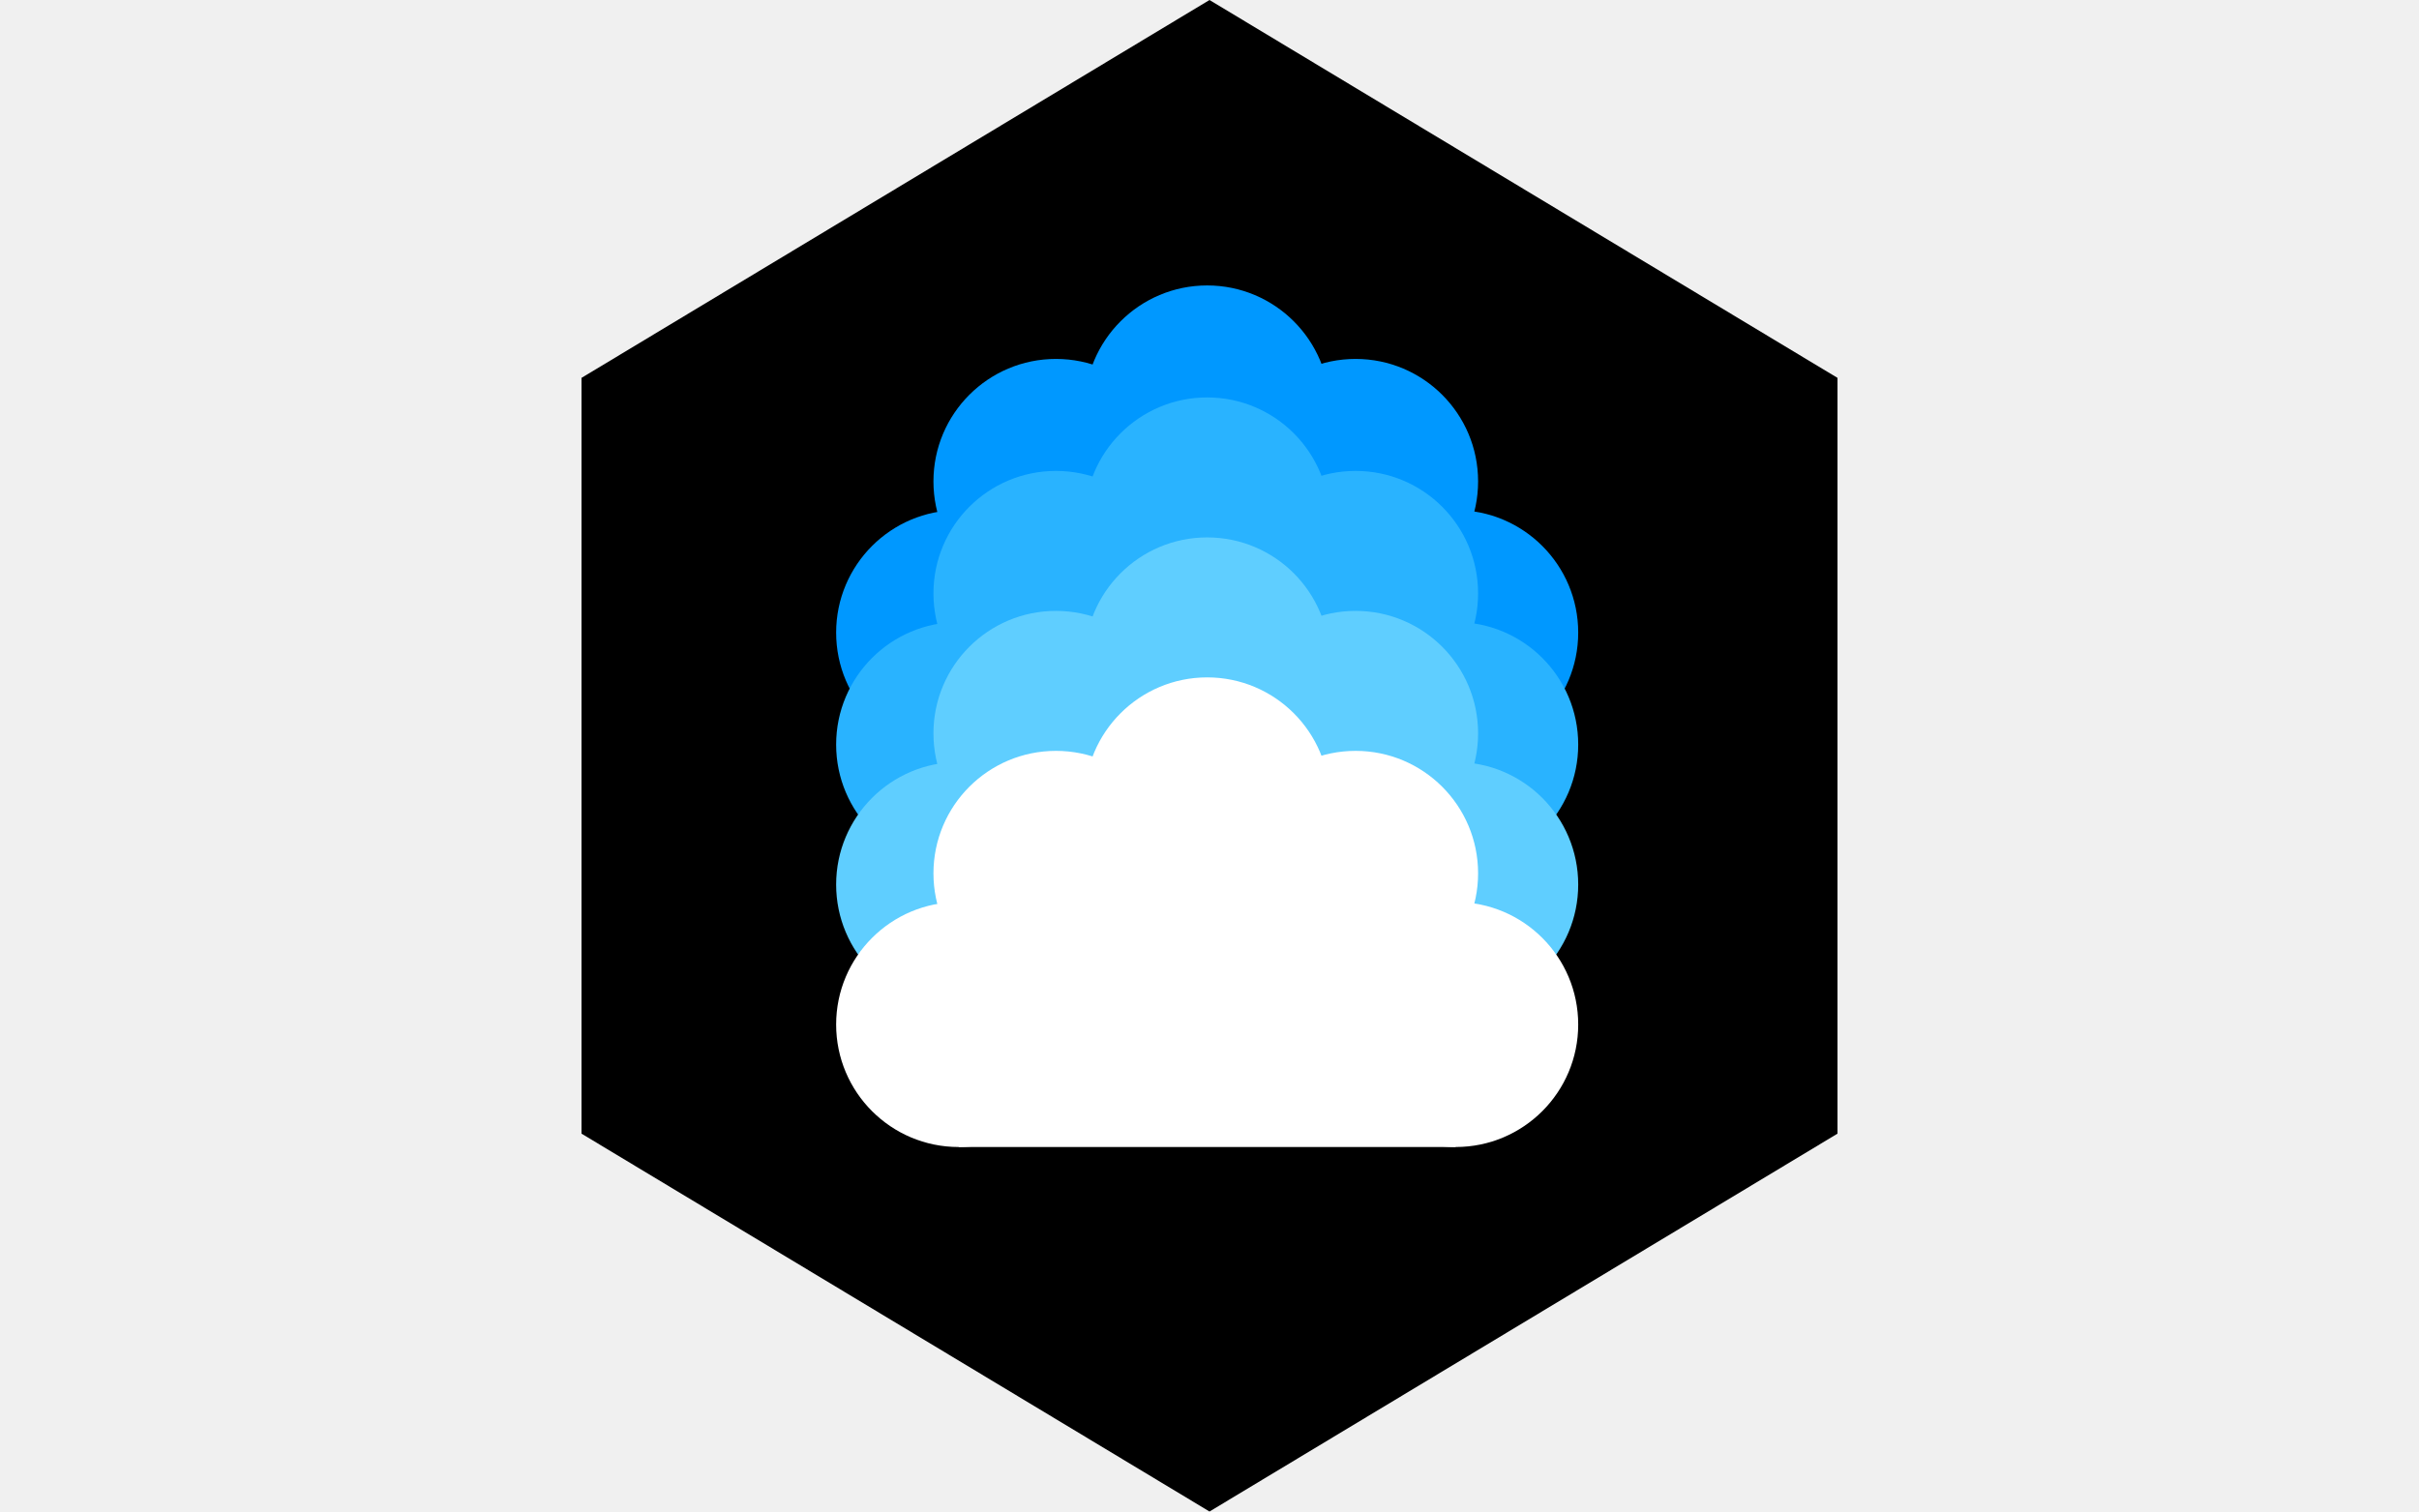
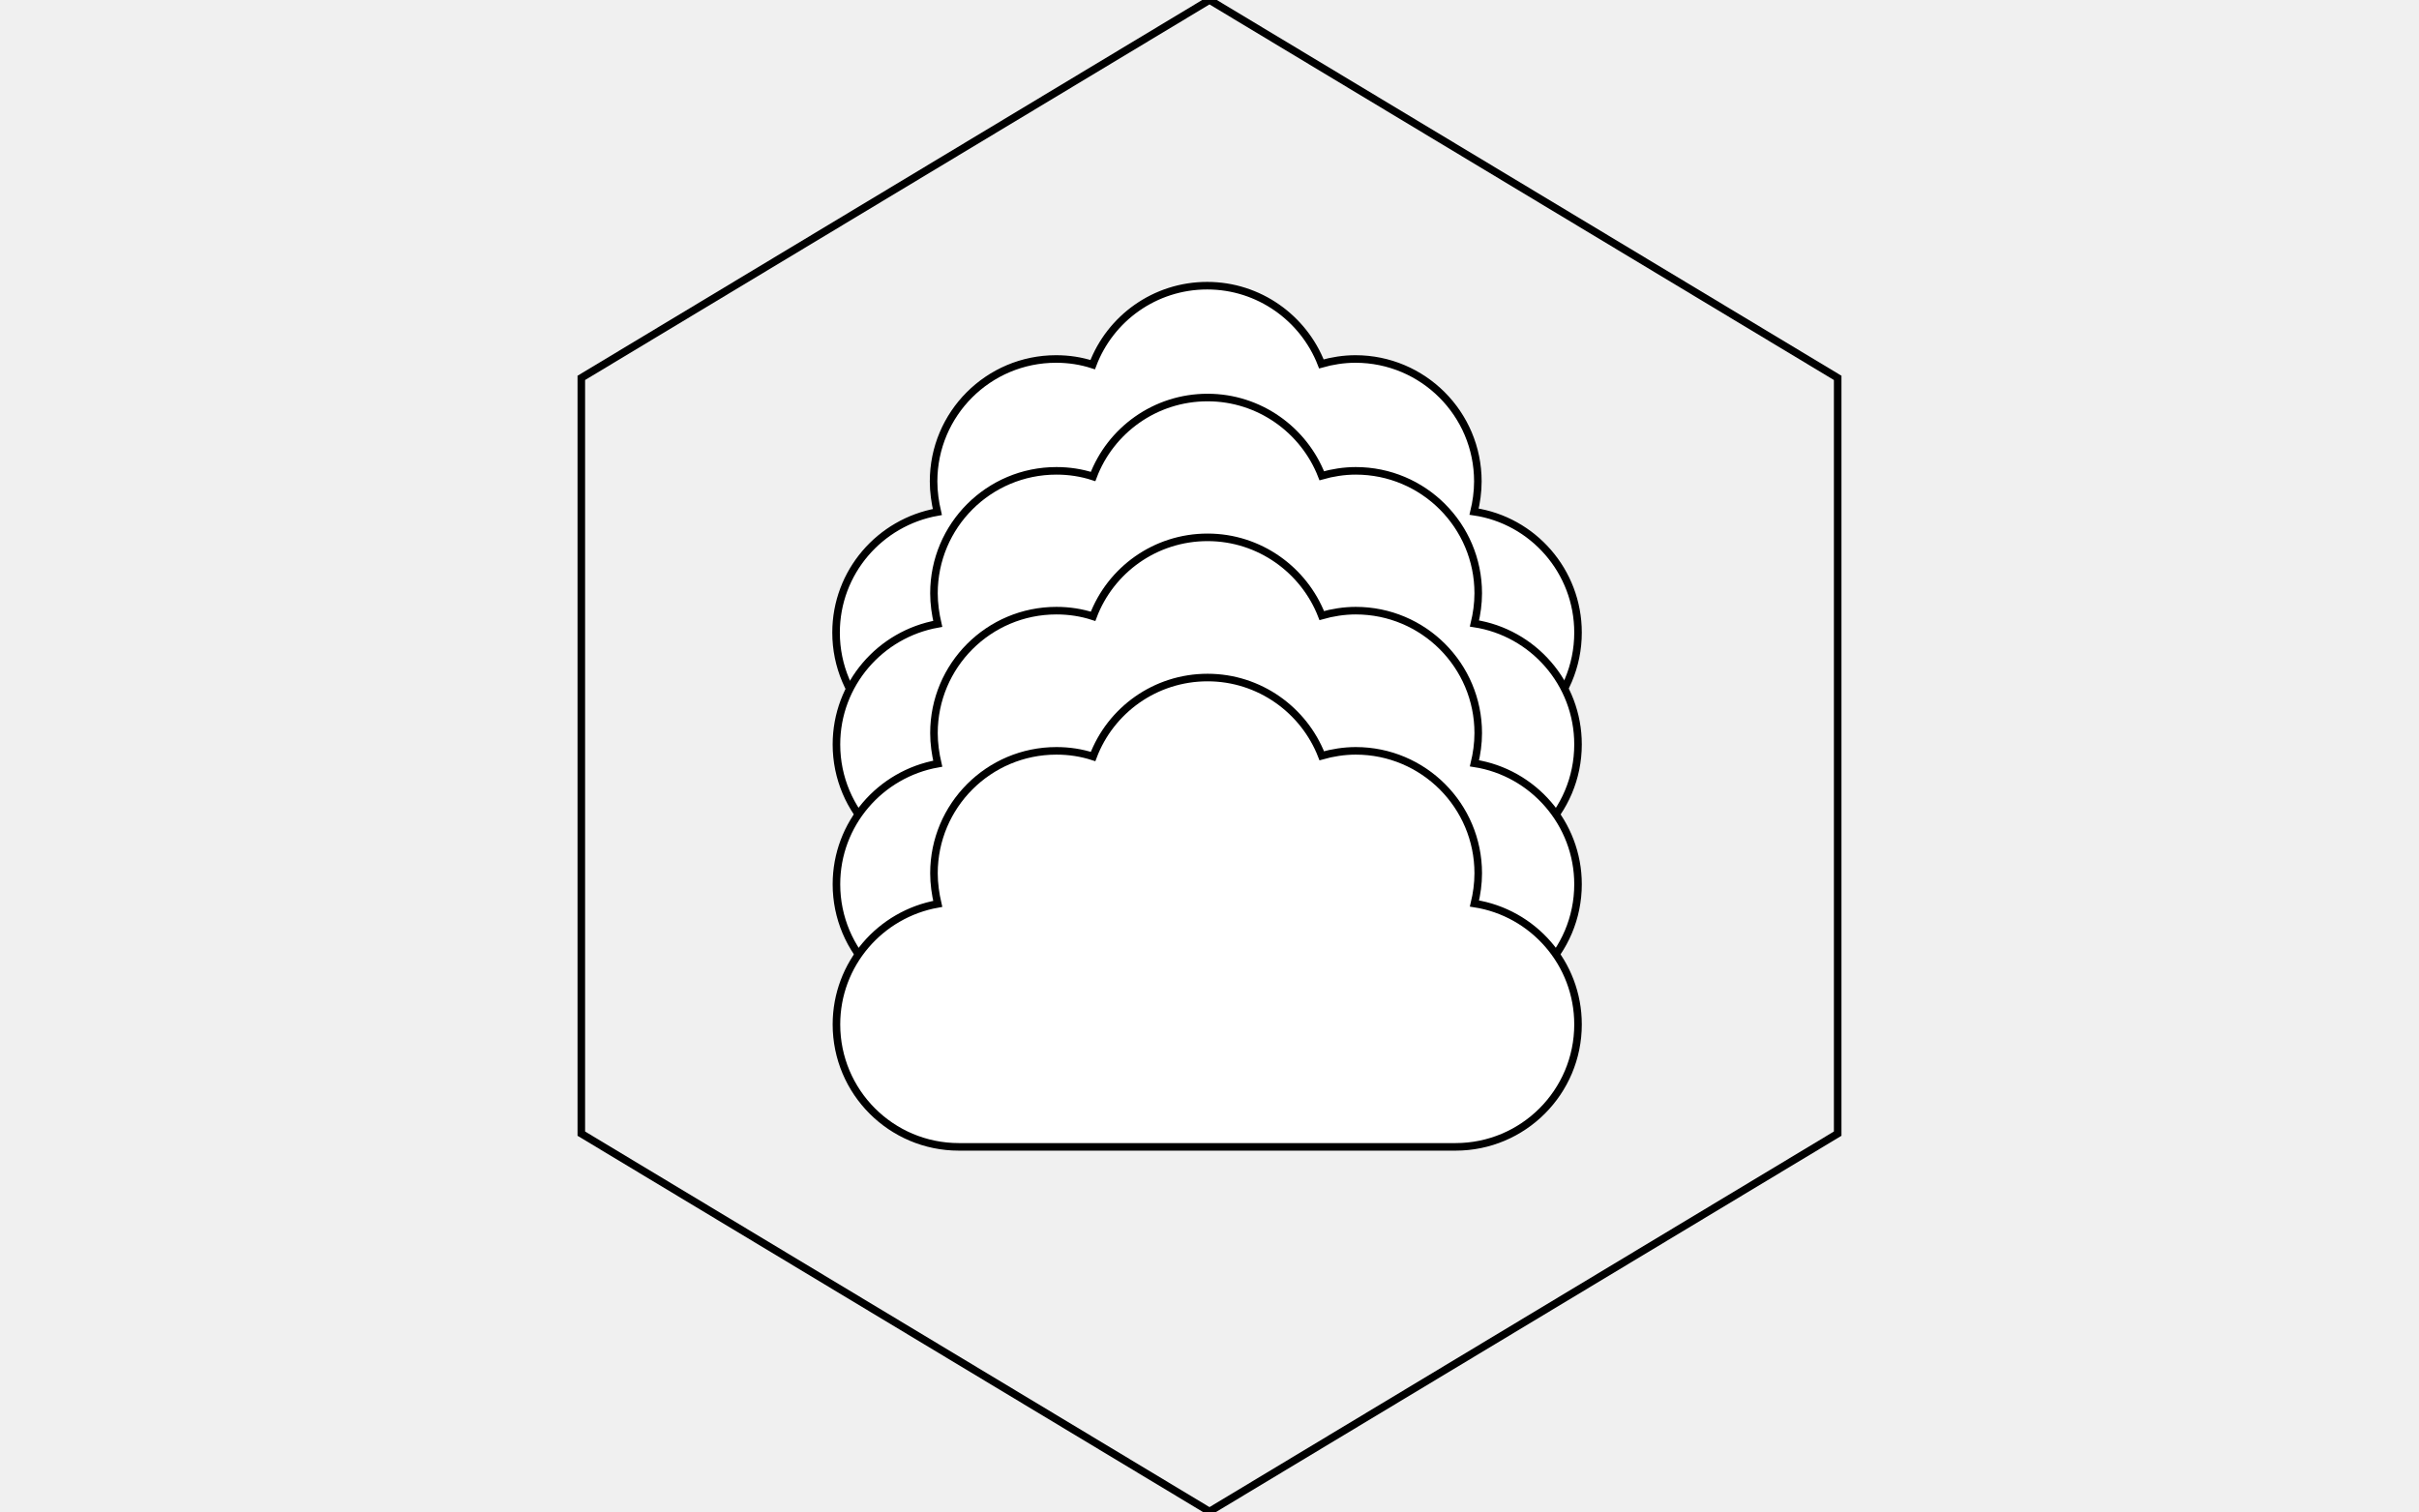
- <svg xmlns="http://www.w3.org/2000/svg" version="1.1" id="Layer_1" x="0px" y="0px" width="640" height="400" viewBox="0 0 640 400" enable-background="new 0 0 330 400" xml:space="preserve">
-   <defs id="defs75" />
-   <g id="g6366">
-     <polygon transform="translate(155,0)" id="polygon3" points="165,0 331.154,100 331.154,300 165,400 -1.154,300 -1.153,100 " />
-     <g transform="translate(155,0)" id="g7">
-       <g id="g9">
-         <rect style="fill:#0098ff" id="rect11" height="47.416" width="131.503" y="152.402" x="98.633" />
-         <circle d="m 131.046,167.405 c 0,17.901 -14.512,32.413 -32.413,32.413 -17.901,0 -32.413,-14.512 -32.413,-32.413 0,-17.901 14.512,-32.413 32.413,-32.413 17.901,0 32.413,14.512 32.413,32.413 z" style="fill:#0098ff" id="circle13" r="32.413" cy="167.405" cx="98.633" />
-         <circle d="m 262.549,167.405 c 0,17.901 -14.512,32.413 -32.413,32.413 -17.901,0 -32.413,-14.512 -32.413,-32.413 0,-17.901 14.512,-32.413 32.413,-32.413 17.901,0 32.413,14.512 32.413,32.413 z" style="fill:#0098ff" id="circle15" r="32.413" cy="167.405" cx="230.136" />
-         <circle d="m 156.791,127.399 c 0,17.901 -14.512,32.413 -32.413,32.413 -17.901,0 -32.413,-14.512 -32.413,-32.413 0,-17.901 14.512,-32.413 32.413,-32.413 17.901,0 32.413,14.512 32.413,32.413 z" style="fill:#0098ff" id="circle17" r="32.413" cy="127.399" cx="124.378" />
-         <circle d="m 236.063,127.399 c 0,17.901 -14.512,32.413 -32.413,32.413 -17.901,0 -32.413,-14.512 -32.413,-32.413 0,-17.901 14.512,-32.413 32.413,-32.413 17.901,0 32.413,14.512 32.413,32.413 z" style="fill:#0098ff" id="circle19" r="32.413" cy="127.399" cx="203.65" />
-         <circle d="m 196.798,107.951 c 0,17.901 -14.512,32.413 -32.413,32.413 -17.901,0 -32.413,-14.512 -32.413,-32.413 0,-17.901 14.512,-32.413 32.413,-32.413 17.901,0 32.413,14.512 32.413,32.413 z" style="fill:#0098ff" id="circle21" r="32.413" cy="107.951" cx="164.385" />
-         <rect style="fill:#0098ff" id="rect23" height="32.599" width="131.503" y="137.585" x="98.633" />
-       </g>
-       <g id="g25">
-         <rect style="fill:#29b3ff" id="rect27" height="47.415" width="131.503" y="182.037" x="98.633" />
-         <circle d="m 131.046,197.04 c 0,17.901 -14.512,32.413 -32.413,32.413 -17.901,0 -32.413,-14.512 -32.413,-32.413 0,-17.901 14.512,-32.413 32.413,-32.413 17.901,0 32.413,14.512 32.413,32.413 z" style="fill:#29b3ff" id="circle29" r="32.413" cy="197.04" cx="98.633" />
-         <circle d="m 262.549,197.04 c 0,17.901 -14.512,32.413 -32.413,32.413 -17.901,0 -32.413,-14.512 -32.413,-32.413 0,-17.901 14.512,-32.413 32.413,-32.413 17.901,0 32.413,14.512 32.413,32.413 z" style="fill:#29b3ff" id="circle31" r="32.413" cy="197.04" cx="230.136" />
-         <circle d="m 156.791,157.033 c 0,17.901 -14.512,32.413 -32.413,32.413 -17.901,0 -32.413,-14.512 -32.413,-32.413 0,-17.901 14.512,-32.413 32.413,-32.413 17.901,0 32.413,14.512 32.413,32.413 z" style="fill:#29b3ff" id="circle33" r="32.413" cy="157.033" cx="124.378" />
-         <circle d="m 236.063,157.033 c 0,17.901 -14.512,32.413 -32.413,32.413 -17.901,0 -32.413,-14.512 -32.413,-32.413 0,-17.901 14.512,-32.413 32.413,-32.413 17.901,0 32.413,14.512 32.413,32.413 z" style="fill:#29b3ff" id="circle35" r="32.413" cy="157.033" cx="203.65" />
-         <circle d="m 196.798,137.585 c 0,17.901 -14.512,32.413 -32.413,32.413 -17.901,0 -32.413,-14.512 -32.413,-32.413 0,-17.901 14.512,-32.413 32.413,-32.413 17.901,0 32.413,14.512 32.413,32.413 z" style="fill:#29b3ff" id="circle37" r="32.413" cy="137.585" cx="164.385" />
-         <rect style="fill:#29b3ff" id="rect39" height="32.599" width="131.503" y="167.22" x="98.633" />
-       </g>
-       <g id="g41">
-         <rect style="fill:#5fceff" id="rect43" height="47.415" width="131.503" y="219.08" x="98.633" />
-         <circle d="m 131.046,234.083 c 0,17.901 -14.512,32.413 -32.413,32.413 -17.901,0 -32.413,-14.512 -32.413,-32.413 0,-17.901 14.512,-32.413 32.413,-32.413 17.901,0 32.413,14.512 32.413,32.413 z" style="fill:#5fceff" id="circle45" r="32.413" cy="234.083" cx="98.633" />
-         <circle d="m 262.549,234.083 c 0,17.901 -14.512,32.413 -32.413,32.413 -17.901,0 -32.413,-14.512 -32.413,-32.413 0,-17.901 14.512,-32.413 32.413,-32.413 17.901,0 32.413,14.512 32.413,32.413 z" style="fill:#5fceff" id="circle47" r="32.413" cy="234.083" cx="230.136" />
-         <circle d="m 156.791,194.076 c 0,17.901 -14.512,32.413 -32.413,32.413 -17.901,0 -32.413,-14.512 -32.413,-32.413 0,-17.901 14.512,-32.413 32.413,-32.413 17.901,0 32.413,14.512 32.413,32.413 z" style="fill:#5fceff" id="circle49" r="32.413" cy="194.076" cx="124.378" />
-         <circle d="m 236.063,194.076 c 0,17.901 -14.512,32.413 -32.413,32.413 -17.901,0 -32.413,-14.512 -32.413,-32.413 0,-17.901 14.512,-32.413 32.413,-32.413 17.901,0 32.413,14.512 32.413,32.413 z" style="fill:#5fceff" id="circle51" r="32.413" cy="194.076" cx="203.65" />
-         <circle d="m 196.798,174.629 c 0,17.901 -14.512,32.413 -32.413,32.413 -17.901,0 -32.413,-14.512 -32.413,-32.413 0,-17.901 14.512,-32.413 32.413,-32.413 17.901,0 32.413,14.512 32.413,32.413 z" style="fill:#5fceff" id="circle53" r="32.413" cy="174.629" cx="164.385" />
-         <rect style="fill:#5fceff" id="rect55" height="32.598" width="131.503" y="204.264" x="98.633" />
-       </g>
-       <g id="g57">
-         <rect style="fill:#ffffff" id="rect59" height="47.415" width="131.503" y="256.123" x="98.633" />
-         <circle d="m 131.046,271.126 c 0,17.901 -14.512,32.413 -32.413,32.413 -17.901,0 -32.413,-14.512 -32.413,-32.413 0,-17.901 14.512,-32.413 32.413,-32.413 17.901,0 32.413,14.512 32.413,32.413 z" style="fill:#ffffff" id="circle61" r="32.413" cy="271.126" cx="98.633" />
-         <circle d="m 262.549,271.126 c 0,17.901 -14.512,32.413 -32.413,32.413 -17.901,0 -32.413,-14.512 -32.413,-32.413 0,-17.901 14.512,-32.413 32.413,-32.413 17.901,0 32.413,14.512 32.413,32.413 z" style="fill:#ffffff" id="circle63" r="32.413" cy="271.126" cx="230.136" />
-         <circle d="m 156.791,231.119 c 0,17.901 -14.512,32.413 -32.413,32.413 -17.901,0 -32.413,-14.512 -32.413,-32.413 0,-17.901 14.512,-32.413 32.413,-32.413 17.901,0 32.413,14.512 32.413,32.413 z" style="fill:#ffffff" id="circle65" r="32.413" cy="231.119" cx="124.378" />
-         <circle d="m 236.063,231.119 c 0,17.901 -14.512,32.413 -32.413,32.413 -17.901,0 -32.413,-14.512 -32.413,-32.413 0,-17.901 14.512,-32.413 32.413,-32.413 17.901,0 32.413,14.512 32.413,32.413 z" style="fill:#ffffff" id="circle67" r="32.413" cy="231.119" cx="203.65" />
-         <circle d="m 196.798,211.672 c 0,17.901 -14.512,32.413 -32.413,32.413 -17.901,0 -32.413,-14.512 -32.413,-32.413 0,-17.901 14.512,-32.413 32.413,-32.413 17.901,0 32.413,14.512 32.413,32.413 z" style="fill:#ffffff" id="circle69" r="32.413" cy="211.672" cx="164.385" />
-         <rect style="fill:#ffffff" id="rect71" height="32.599" width="131.503" y="241.306" x="98.633" />
-       </g>
-     </g>
-   </g>
+ <svg xmlns="http://www.w3.org/2000/svg" version="1.1" id="Layer_1" x="0px" y="0px" viewBox="14 197 640 400" style="enable-background:new 14 197 640 400;" xml:space="preserve">
+   <style type="text/css">
+ 	.st0{fill:none;stroke:#000000;stroke-width:2;stroke-miterlimit:10;}
+ 	.st1{fill:#FFFFFF;stroke:#000000;stroke-width:2;stroke-miterlimit:10;}
+ </style>
+   <polygon id="polygon3" class="st0" points="334,197 500.2,297 500.2,497 334,597 167.8,497 167.8,297 " />
+   <path class="st1" d="M431.5,364.4c0-16.2-11.9-29.7-27.5-32c0.6-2.5,1-5.2,1-8c0-17.9-14.5-32.4-32.4-32.4c-3.1,0-6.2,0.5-9,1.3  c-4.7-12.1-16.5-20.7-30.2-20.7c-13.9,0-25.7,8.7-30.3,20.9c-3.1-1-6.3-1.5-9.7-1.5c-17.9,0-32.4,14.5-32.4,32.4  c0,2.8,0.4,5.5,1,8.1c-15.2,2.7-26.8,15.9-26.8,31.9c0,17.9,14.5,32.4,32.4,32.4h131.5l0,0C417,396.8,431.5,382.3,431.5,364.4z" />
+   <path class="st1" d="M404.1,362c0.6-2.5,1-5.2,1-8c0-17.9-14.5-32.4-32.4-32.4c-3.1,0-6.2,0.5-9,1.3c-4.7-12.1-16.5-20.7-30.2-20.7  c-13.9,0-25.7,8.7-30.3,20.9c-3.1-1-6.3-1.5-9.7-1.5c-17.9,0-32.4,14.5-32.4,32.4c0,2.8,0.4,5.5,1,8.1  c-15.2,2.7-26.8,15.9-26.8,31.9c0,17.9,14.5,32.4,32.4,32.4c0,0,0,0,0,0h131.4c0,0,0,0,0,0c17.9,0,32.4-14.5,32.4-32.4  C431.5,377.8,419.6,364.4,404.1,362z" />
+   <path class="st1" d="M404.1,399c0.6-2.5,1-5.2,1-8c0-17.9-14.5-32.4-32.4-32.4c-3.1,0-6.2,0.5-9,1.3c-4.7-12.1-16.5-20.7-30.2-20.7  c-13.9,0-25.7,8.7-30.3,20.9c-3.1-1-6.3-1.5-9.7-1.5c-17.9,0-32.4,14.5-32.4,32.4c0,2.8,0.4,5.5,1,8.1  c-15.2,2.7-26.8,15.9-26.8,31.9c0,17.9,14.5,32.4,32.4,32.4c0,0,0,0,0,0h131.4c0,0,0,0,0,0c17.9,0,32.4-14.5,32.4-32.4  C431.5,414.9,419.6,401.4,404.1,399z" />
+   <path class="st1" d="M404.1,436.1c0.6-2.5,1-5.2,1-8c0-17.9-14.5-32.4-32.4-32.4c-3.1,0-6.2,0.5-9,1.3  c-4.7-12.1-16.5-20.7-30.2-20.7c-13.9,0-25.7,8.7-30.3,20.9c-3.1-1-6.3-1.5-9.7-1.5c-17.9,0-32.4,14.5-32.4,32.4  c0,2.8,0.4,5.5,1,8.1c-15.2,2.7-26.8,15.9-26.8,31.9c0,17.9,14.5,32.4,32.4,32.4c0,0,0,0,0,0h131.4c0,0,0,0,0,0  c17.9,0,32.4-14.5,32.4-32.4C431.5,451.9,419.6,438.5,404.1,436.1z" />
</svg>
